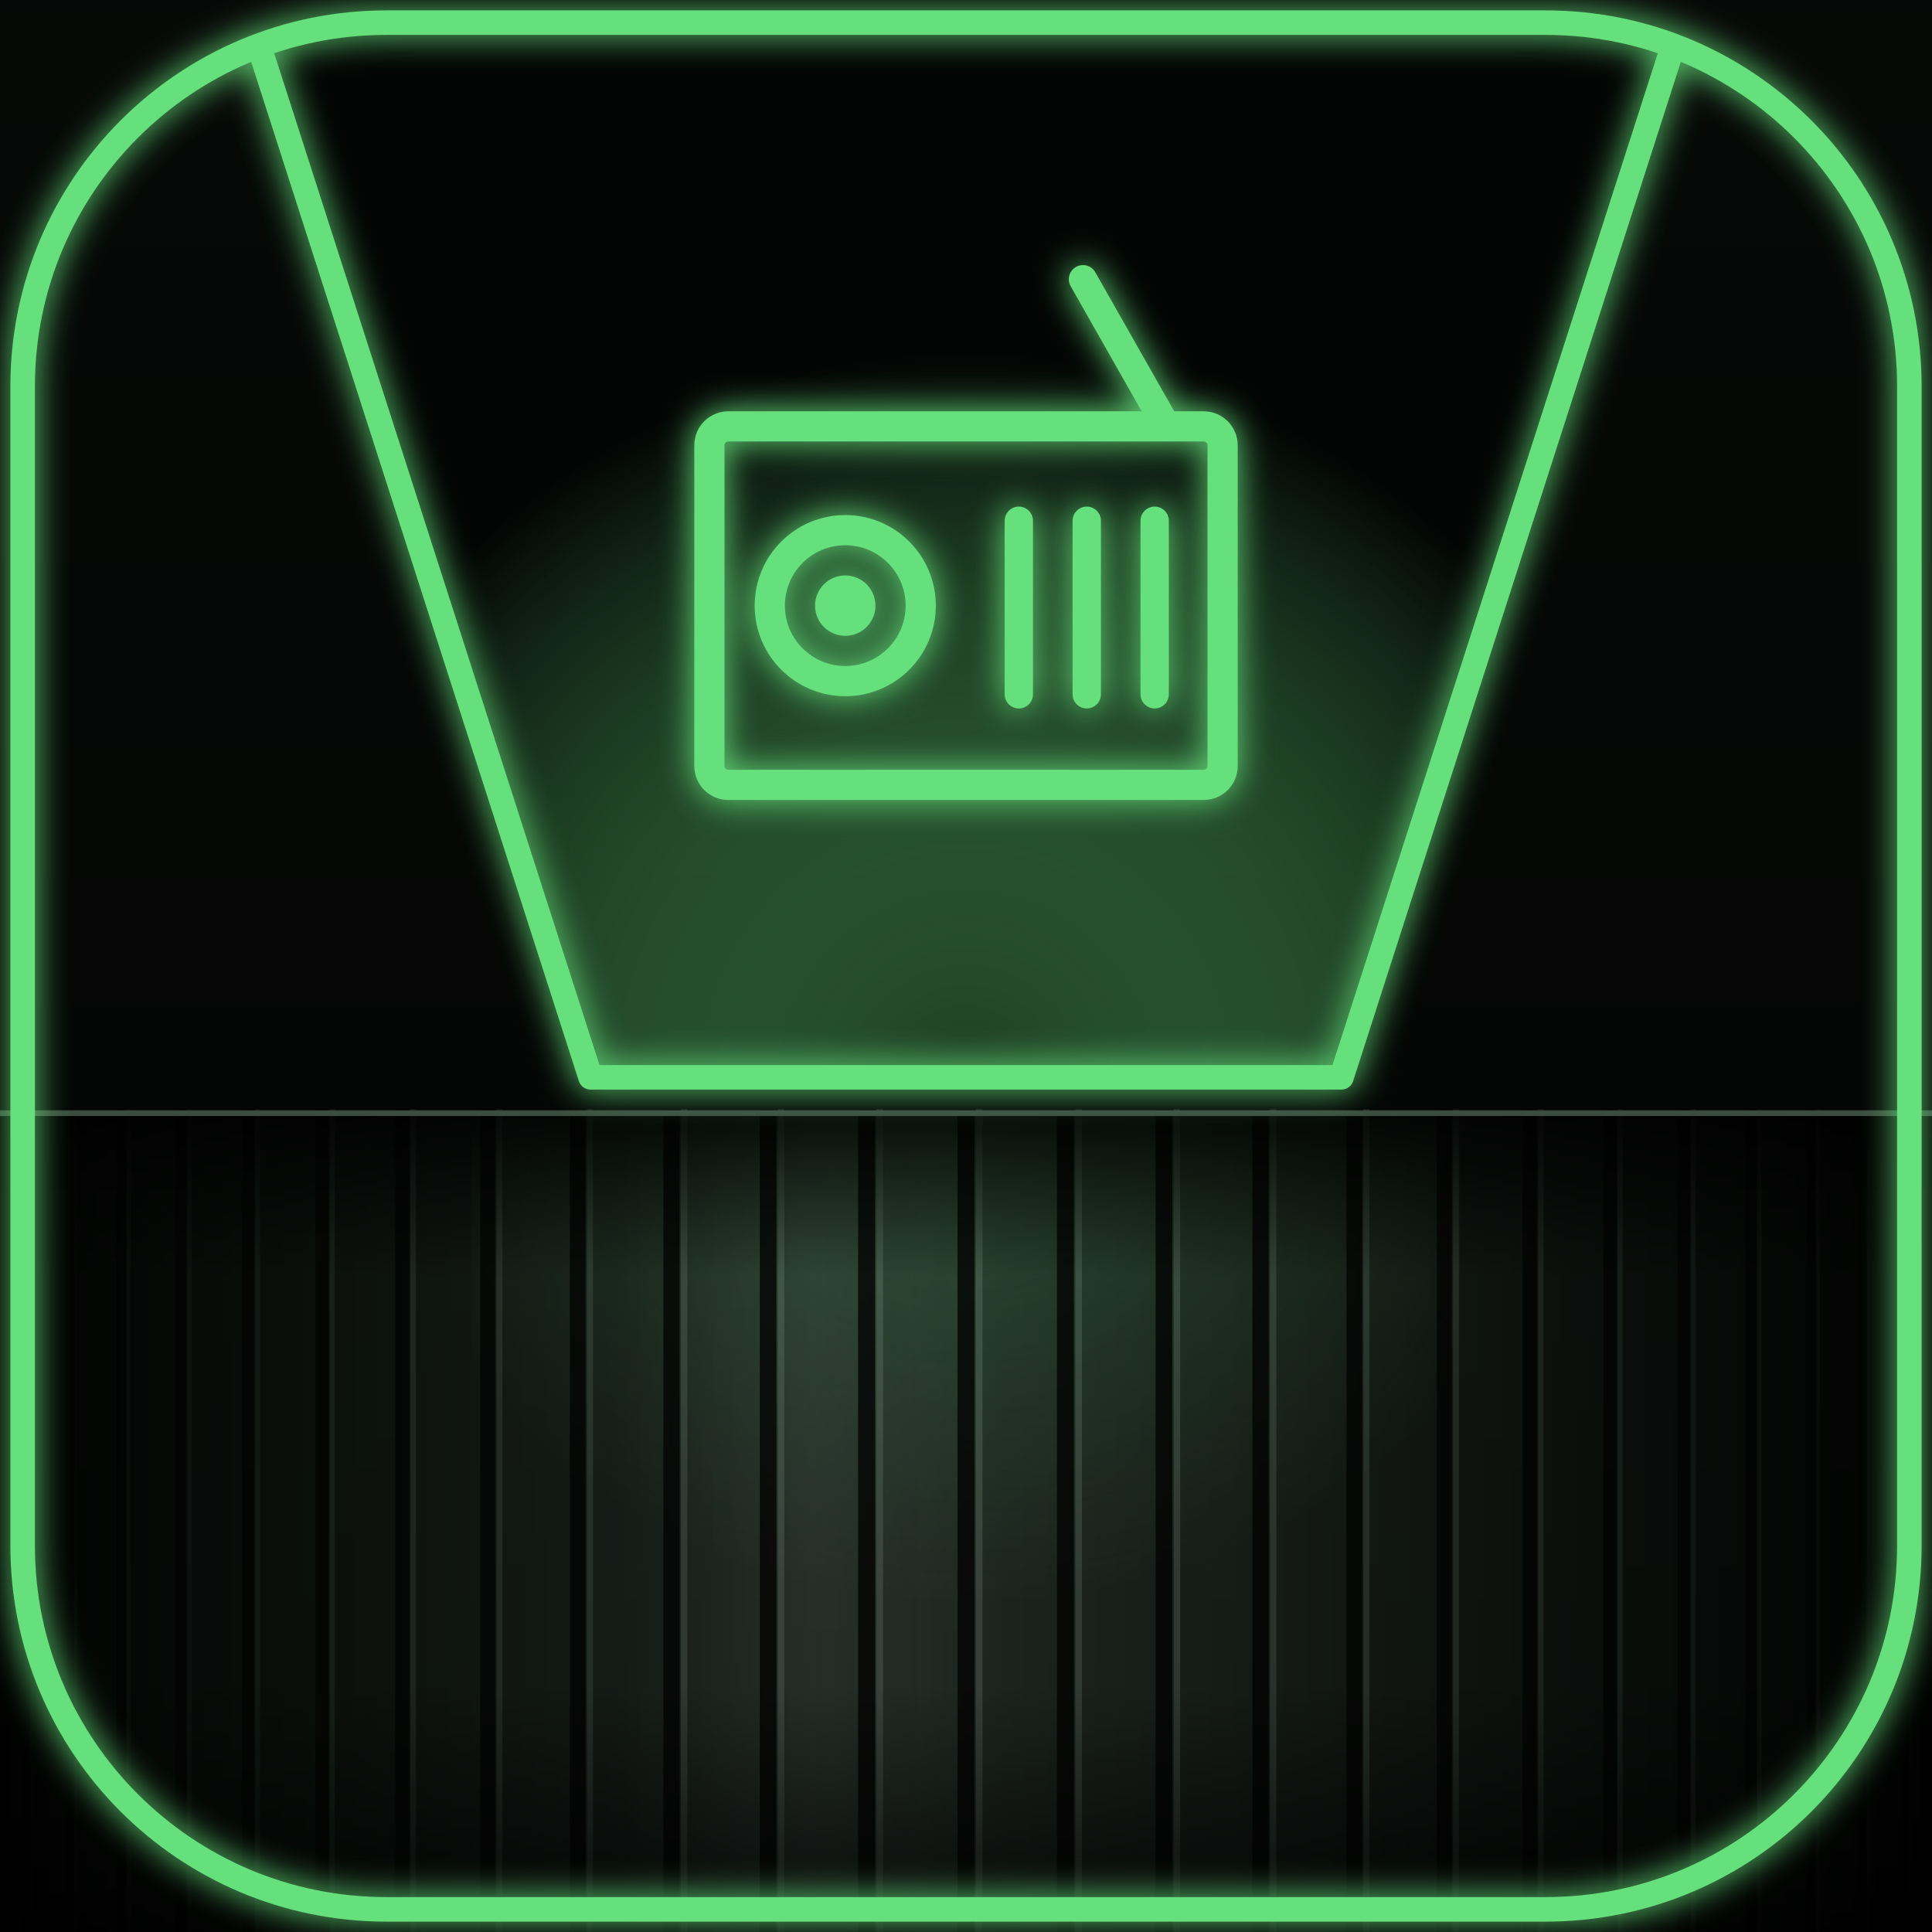
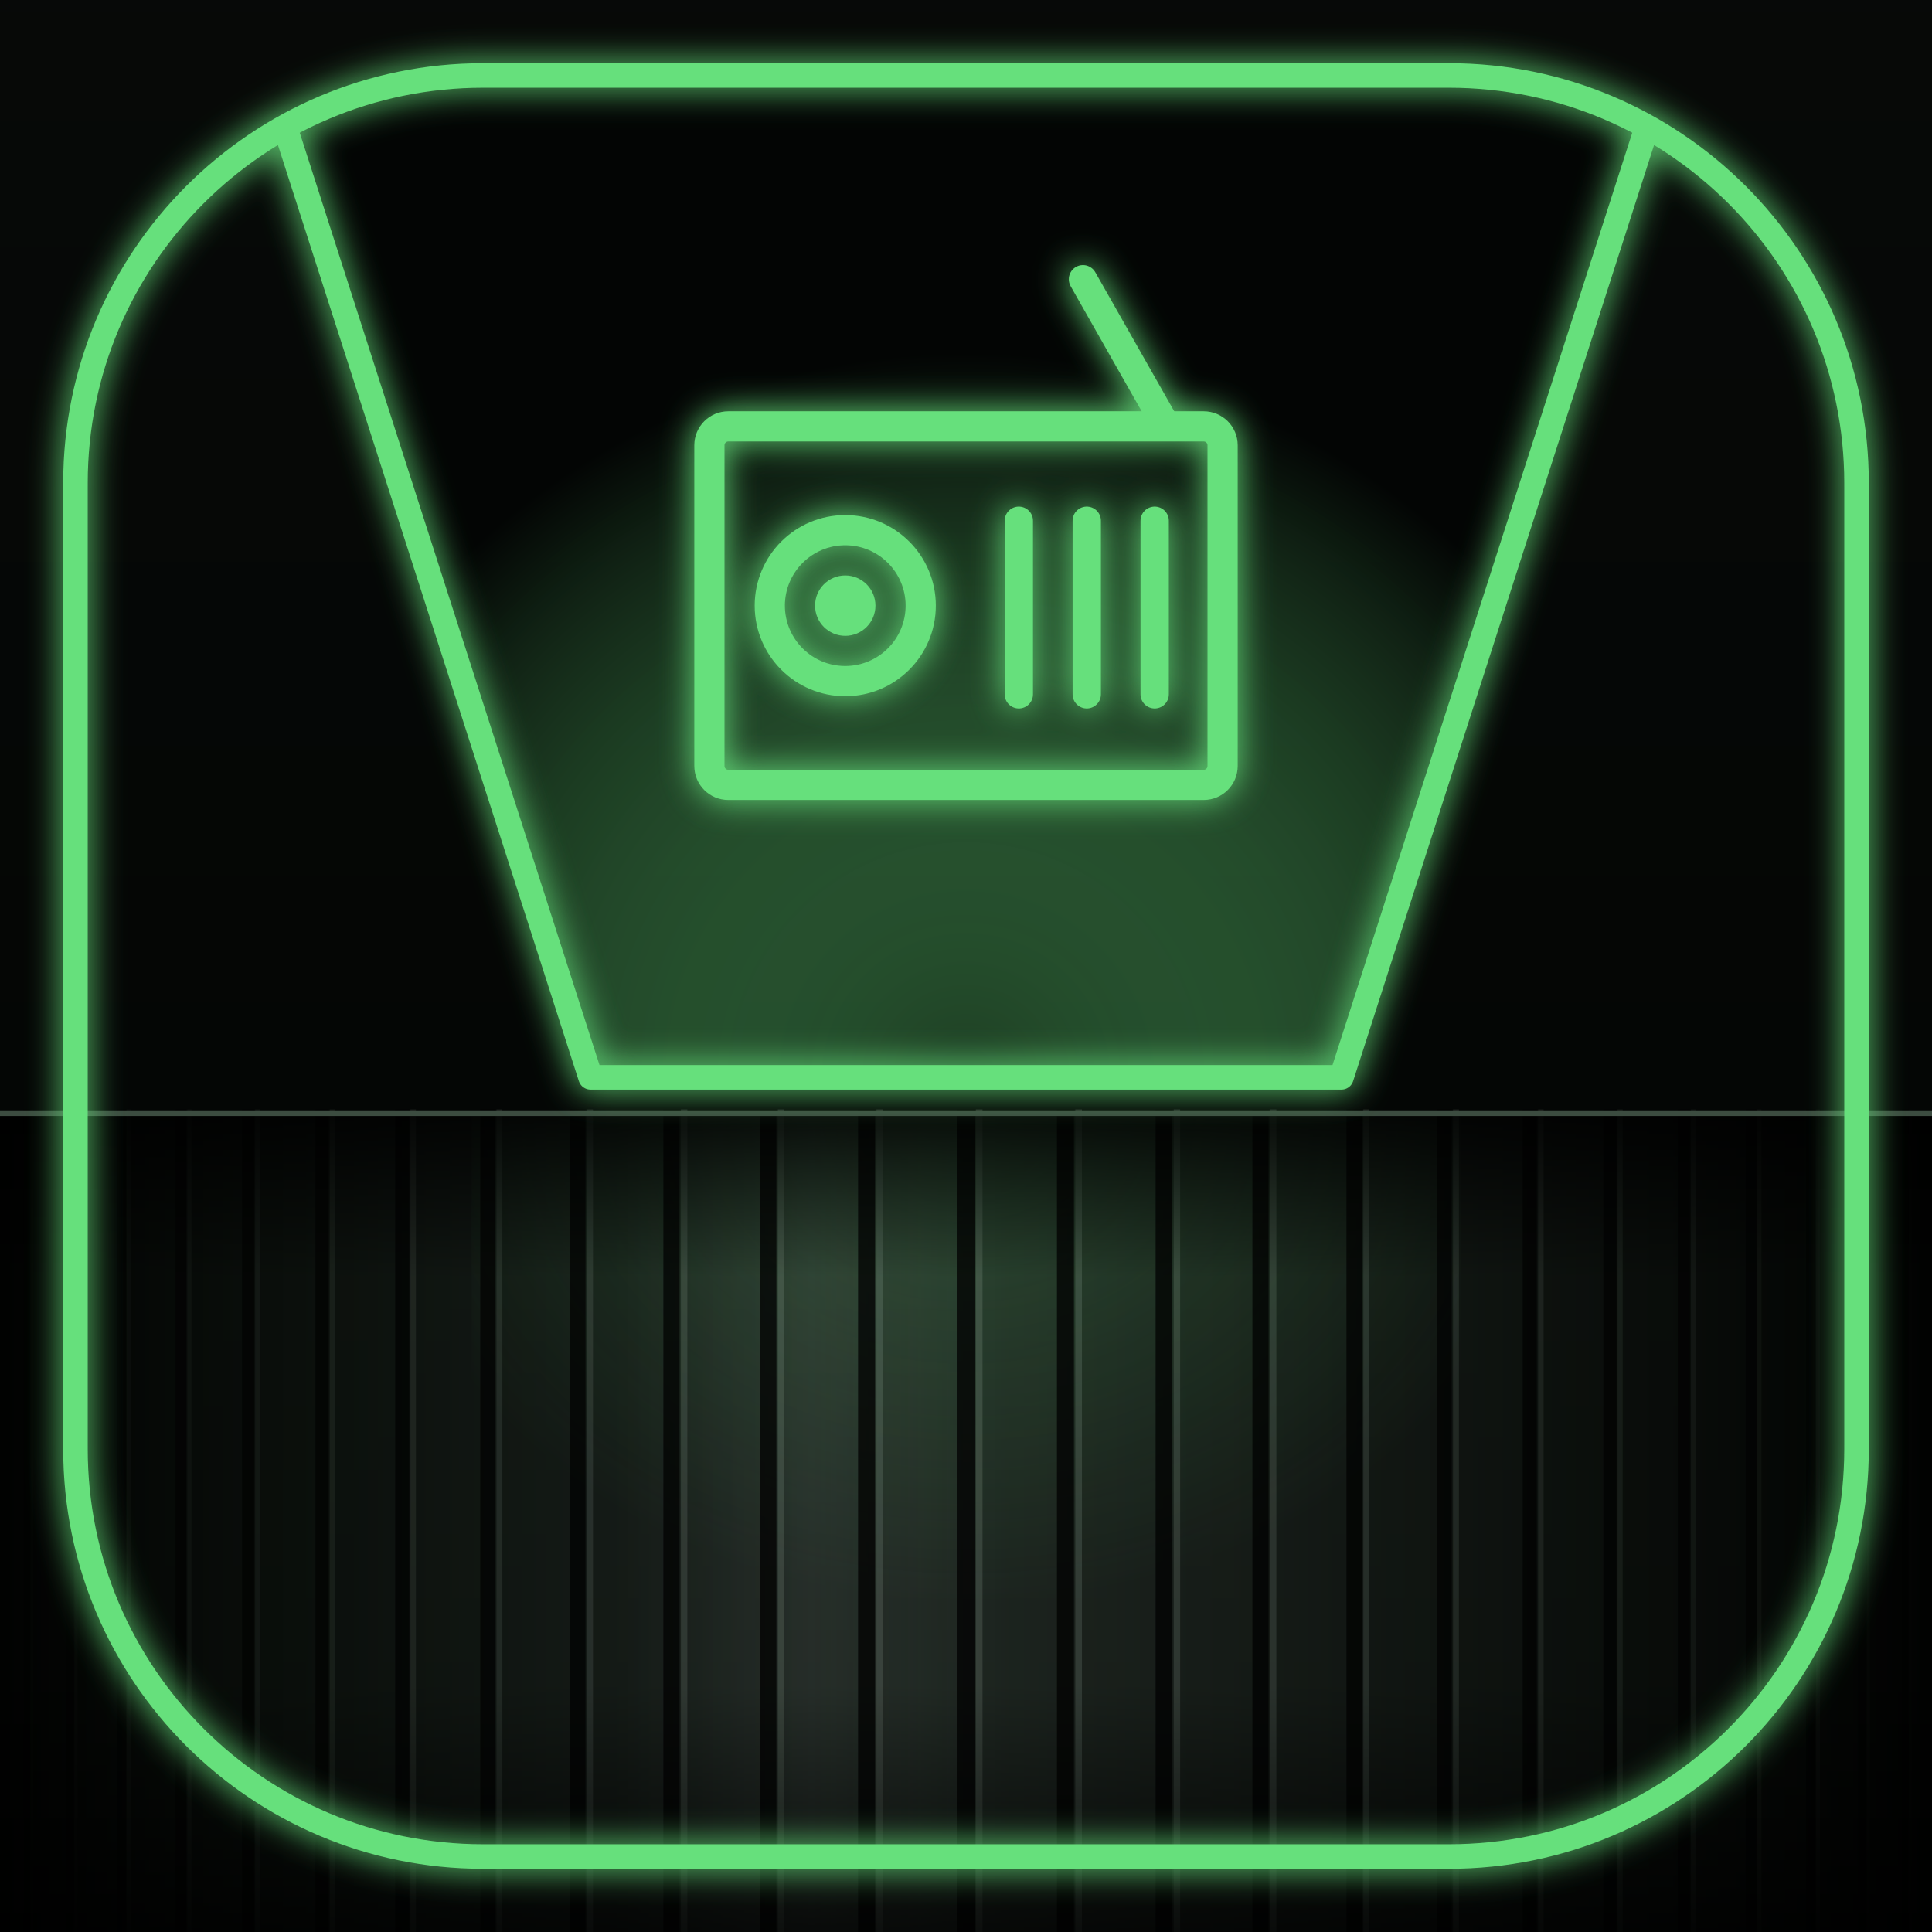
<svg xmlns="http://www.w3.org/2000/svg" viewBox="0 0 1024 1024" width="1024" height="1024">
  <defs>
    <linearGradient id="bg" x1="0" y1="0" x2="0" y2="1">
      <stop offset="0" stop-color="#080b09" />
      <stop offset="1" stop-color="#030403" />
    </linearGradient>
    <radialGradient id="win" gradientUnits="userSpaceOnUse" cx="512" cy="571" r="640">
      <stop offset="0" stop-color="#66E07C" stop-opacity="0.26" />
      <stop offset="0.6" stop-color="#030504" stop-opacity="1" />
    </radialGradient>
    <linearGradient id="drum" gradientUnits="userSpaceOnUse" x1="0" y1="0" x2="1024" y2="0">
      <stop offset="0" stop-color="#010201" />
      <stop offset="0.14" stop-color="#0b100c" />
      <stop offset="0.4" stop-color="#1d2520" />
      <stop offset="0.5" stop-color="#222b25" />
      <stop offset="0.62" stop-color="#1a211c" />
      <stop offset="0.86" stop-color="#0a0e0b" />
      <stop offset="1" stop-color="#010201" />
    </linearGradient>
    <radialGradient id="spill" cx="0.5" cy="0" r="0.6">
      <stop offset="0" stop-color="#66E07C" stop-opacity="0.22" />
      <stop offset="1" stop-color="#66E07C" stop-opacity="0" />
    </radialGradient>
    <linearGradient id="shade" gradientUnits="userSpaceOnUse" x1="0" y1="590" x2="0" y2="1024">
      <stop offset="0" stop-color="#000" stop-opacity="0.85" />
      <stop offset="0.2" stop-color="#000" stop-opacity="0.1" />
      <stop offset="0.7" stop-color="#000" stop-opacity="0.15" />
      <stop offset="1" stop-color="#000" stop-opacity="0.8" />
    </linearGradient>
    <linearGradient id="spec" x1="0" y1="0" x2="1" y2="0">
      <stop offset="0" stop-color="#e8fff0" stop-opacity="0" />
      <stop offset="0.5" stop-color="#e8fff0" stop-opacity="0.07" />
      <stop offset="1" stop-color="#e8fff0" stop-opacity="0" />
    </linearGradient>
    <clipPath id="rimclip">
-       <rect x="12" y="12" width="1000" height="1000" rx="192.8" />
+       <rect x="40" y="40" width="944" height="944" rx="216.0" />
    </clipPath>
    <filter id="glow" x="-30%" y="-30%" width="160%" height="160%">
      <feGaussianBlur stdDeviation="9" result="b" />
      <feMerge>
        <feMergeNode in="b" />
        <feMergeNode in="SourceGraphic" />
      </feMerge>
    </filter>
  </defs>
  <rect x="0" y="-300" width="1024" height="1190" fill="url(#bg)" />
  <rect x="0" y="590" width="1024" height="434" fill="#010201" />
  <rect y="590" width="1024" height="434" fill="url(#drum)" />
  <rect x="250" y="590" width="524" height="434" fill="url(#spill)" />
  <rect x="330" y="590" width="200" height="434" fill="url(#spec)" />
  <line x1="-3.9" y1="588" x2="-3.9" y2="1024" stroke="#000" stroke-opacity="0.36" stroke-width="2.7" />
  <line x1="-1.8" y1="588" x2="-1.8" y2="1024" stroke="#cfe8d6" stroke-opacity="0.004" stroke-width="1.0" />
  <line x1="14.2" y1="588" x2="14.2" y2="1024" stroke="#000" stroke-opacity="0.41" stroke-width="3.5" />
  <line x1="16.9" y1="588" x2="16.9" y2="1024" stroke="#cfe8d6" stroke-opacity="0.009" stroke-width="1.4" />
  <line x1="37.0" y1="588" x2="37.0" y2="1024" stroke="#000" stroke-opacity="0.46" stroke-width="4.3" />
  <line x1="40.3" y1="588" x2="40.3" y2="1024" stroke="#cfe8d6" stroke-opacity="0.017" stroke-width="1.7" />
  <line x1="64.3" y1="588" x2="64.3" y2="1024" stroke="#000" stroke-opacity="0.51" stroke-width="5.0" />
  <line x1="68.2" y1="588" x2="68.2" y2="1024" stroke="#cfe8d6" stroke-opacity="0.028" stroke-width="2.0" />
  <line x1="95.9" y1="588" x2="95.9" y2="1024" stroke="#000" stroke-opacity="0.55" stroke-width="5.7" />
  <line x1="100.4" y1="588" x2="100.4" y2="1024" stroke="#cfe8d6" stroke-opacity="0.041" stroke-width="2.2" />
  <line x1="131.5" y1="588" x2="131.5" y2="1024" stroke="#000" stroke-opacity="0.59" stroke-width="6.4" />
  <line x1="136.5" y1="588" x2="136.5" y2="1024" stroke="#cfe8d6" stroke-opacity="0.057" stroke-width="2.5" />
  <line x1="170.7" y1="588" x2="170.7" y2="1024" stroke="#000" stroke-opacity="0.63" stroke-width="7.0" />
  <line x1="176.1" y1="588" x2="176.1" y2="1024" stroke="#cfe8d6" stroke-opacity="0.074" stroke-width="2.7" />
  <line x1="213.2" y1="588" x2="213.2" y2="1024" stroke="#000" stroke-opacity="0.66" stroke-width="7.5" />
  <line x1="219.0" y1="588" x2="219.0" y2="1024" stroke="#cfe8d6" stroke-opacity="0.092" stroke-width="2.9" />
  <line x1="258.5" y1="588" x2="258.5" y2="1024" stroke="#000" stroke-opacity="0.69" stroke-width="7.9" />
  <line x1="264.7" y1="588" x2="264.7" y2="1024" stroke="#cfe8d6" stroke-opacity="0.110" stroke-width="3.1" />
  <line x1="306.2" y1="588" x2="306.2" y2="1024" stroke="#000" stroke-opacity="0.71" stroke-width="8.3" />
  <line x1="312.7" y1="588" x2="312.7" y2="1024" stroke="#cfe8d6" stroke-opacity="0.126" stroke-width="3.2" />
  <line x1="355.9" y1="588" x2="355.9" y2="1024" stroke="#000" stroke-opacity="0.73" stroke-width="8.6" />
  <line x1="362.6" y1="588" x2="362.6" y2="1024" stroke="#cfe8d6" stroke-opacity="0.140" stroke-width="3.4" />
  <line x1="407.1" y1="588" x2="407.1" y2="1024" stroke="#000" stroke-opacity="0.74" stroke-width="8.8" />
  <line x1="414.0" y1="588" x2="414.0" y2="1024" stroke="#cfe8d6" stroke-opacity="0.151" stroke-width="3.4" />
  <line x1="459.3" y1="588" x2="459.3" y2="1024" stroke="#000" stroke-opacity="0.75" stroke-width="9.0" />
  <line x1="466.3" y1="588" x2="466.3" y2="1024" stroke="#cfe8d6" stroke-opacity="0.158" stroke-width="3.5" />
  <line x1="512.0" y1="588" x2="512.0" y2="1024" stroke="#000" stroke-opacity="0.75" stroke-width="9.0" />
  <line x1="519.0" y1="588" x2="519.0" y2="1024" stroke="#cfe8d6" stroke-opacity="0.160" stroke-width="3.5" />
  <line x1="564.7" y1="588" x2="564.7" y2="1024" stroke="#000" stroke-opacity="0.75" stroke-width="9.0" />
  <line x1="571.7" y1="588" x2="571.7" y2="1024" stroke="#cfe8d6" stroke-opacity="0.158" stroke-width="3.5" />
  <line x1="616.9" y1="588" x2="616.9" y2="1024" stroke="#000" stroke-opacity="0.74" stroke-width="8.8" />
  <line x1="623.8" y1="588" x2="623.8" y2="1024" stroke="#cfe8d6" stroke-opacity="0.151" stroke-width="3.4" />
  <line x1="668.1" y1="588" x2="668.1" y2="1024" stroke="#000" stroke-opacity="0.73" stroke-width="8.6" />
  <line x1="674.8" y1="588" x2="674.8" y2="1024" stroke="#cfe8d6" stroke-opacity="0.140" stroke-width="3.4" />
  <line x1="717.8" y1="588" x2="717.8" y2="1024" stroke="#000" stroke-opacity="0.71" stroke-width="8.3" />
  <line x1="724.2" y1="588" x2="724.2" y2="1024" stroke="#cfe8d6" stroke-opacity="0.126" stroke-width="3.2" />
  <line x1="765.5" y1="588" x2="765.5" y2="1024" stroke="#000" stroke-opacity="0.69" stroke-width="7.9" />
  <line x1="771.7" y1="588" x2="771.7" y2="1024" stroke="#cfe8d6" stroke-opacity="0.110" stroke-width="3.1" />
  <line x1="810.8" y1="588" x2="810.8" y2="1024" stroke="#000" stroke-opacity="0.66" stroke-width="7.5" />
  <line x1="816.7" y1="588" x2="816.7" y2="1024" stroke="#cfe8d6" stroke-opacity="0.092" stroke-width="2.9" />
  <line x1="853.3" y1="588" x2="853.3" y2="1024" stroke="#000" stroke-opacity="0.63" stroke-width="7.0" />
  <line x1="858.7" y1="588" x2="858.7" y2="1024" stroke="#cfe8d6" stroke-opacity="0.074" stroke-width="2.7" />
  <line x1="892.5" y1="588" x2="892.5" y2="1024" stroke="#000" stroke-opacity="0.59" stroke-width="6.4" />
  <line x1="897.5" y1="588" x2="897.5" y2="1024" stroke="#cfe8d6" stroke-opacity="0.057" stroke-width="2.5" />
  <line x1="928.1" y1="588" x2="928.1" y2="1024" stroke="#000" stroke-opacity="0.55" stroke-width="5.7" />
  <line x1="932.5" y1="588" x2="932.5" y2="1024" stroke="#cfe8d6" stroke-opacity="0.041" stroke-width="2.2" />
  <line x1="959.7" y1="588" x2="959.7" y2="1024" stroke="#000" stroke-opacity="0.51" stroke-width="5.0" />
  <line x1="963.6" y1="588" x2="963.6" y2="1024" stroke="#cfe8d6" stroke-opacity="0.028" stroke-width="2.0" />
  <line x1="987.0" y1="588" x2="987.0" y2="1024" stroke="#000" stroke-opacity="0.46" stroke-width="4.3" />
  <line x1="990.3" y1="588" x2="990.3" y2="1024" stroke="#cfe8d6" stroke-opacity="0.017" stroke-width="1.7" />
  <line x1="1009.8" y1="588" x2="1009.8" y2="1024" stroke="#000" stroke-opacity="0.41" stroke-width="3.5" />
  <line x1="1012.5" y1="588" x2="1012.5" y2="1024" stroke="#cfe8d6" stroke-opacity="0.009" stroke-width="1.4" />
  <line x1="1027.9" y1="588" x2="1027.9" y2="1024" stroke="#000" stroke-opacity="0.36" stroke-width="2.7" />
  <line x1="1029.9" y1="588" x2="1029.9" y2="1024" stroke="#cfe8d6" stroke-opacity="0.004" stroke-width="1.0" />
  <rect x="0" y="590" width="1024" height="434" fill="url(#shade)" />
  <line x1="0" y1="590" x2="1024" y2="590" stroke="#3c4c40" stroke-width="3" />
  <polygon points="123,-20 313,571 711,571 901,-20" fill="url(#win)" clip-path="url(#rimclip)" />
  <g filter="url(#glow)">
    <g fill="none" stroke="#66E07C" stroke-linecap="round" stroke-linejoin="round">
      <rect x="376" y="226" width="272" height="190" rx="10" stroke-width="16" />
      <circle cx="448" cy="321" r="40" stroke-width="16" />
      <line x1="540" y1="276" x2="540" y2="368" stroke-width="15" />
      <line x1="576" y1="276" x2="576" y2="368" stroke-width="15" />
      <line x1="612" y1="276" x2="612" y2="368" stroke-width="15" />
      <line x1="616" y1="222" x2="574" y2="148" stroke-width="15" />
    </g>
    <circle cx="448" cy="321" r="16" fill="#66E07C" />
  </g>
  <g filter="url(#glow)" fill="none" stroke="#66E07C" stroke-width="13">
    <polyline points="123,-20 313,571 711,571 901,-20" stroke-linejoin="round" clip-path="url(#rimclip)" />
-     <rect x="12" y="12" width="1000" height="1000" rx="192.8" />
+     <rect x="40" y="40" width="944" height="944" rx="216.0" />
  </g>
</svg>
